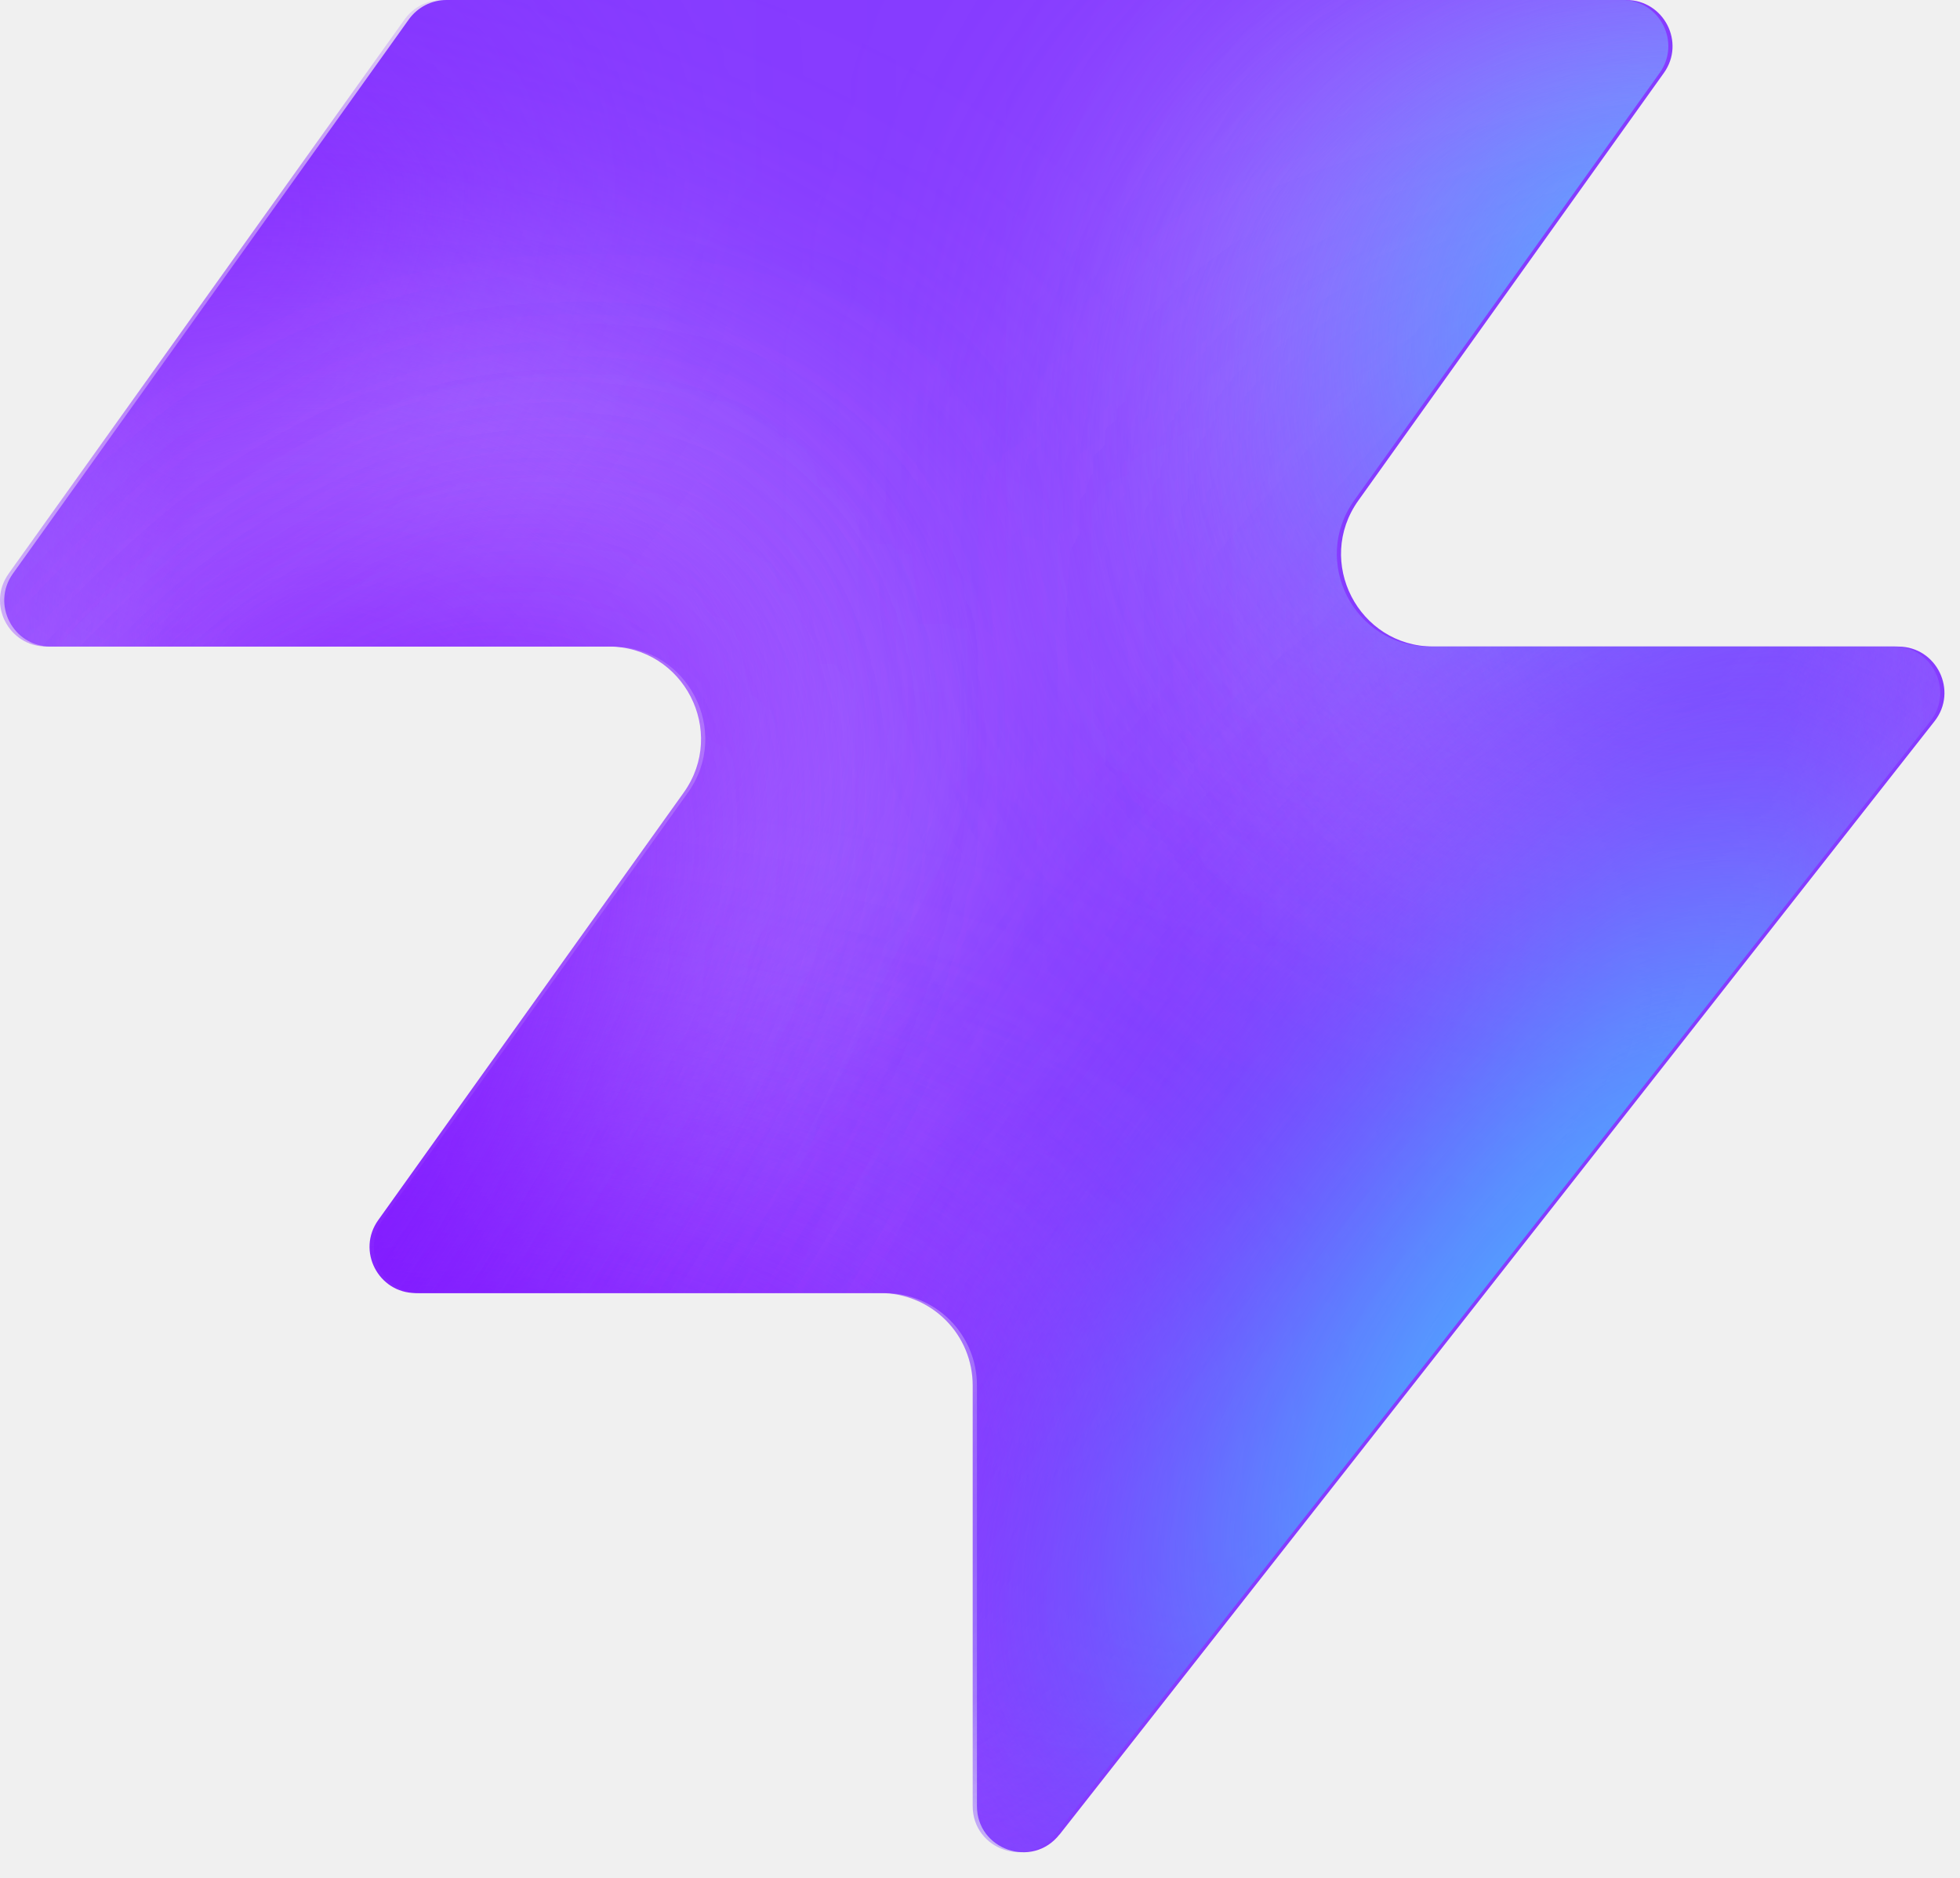
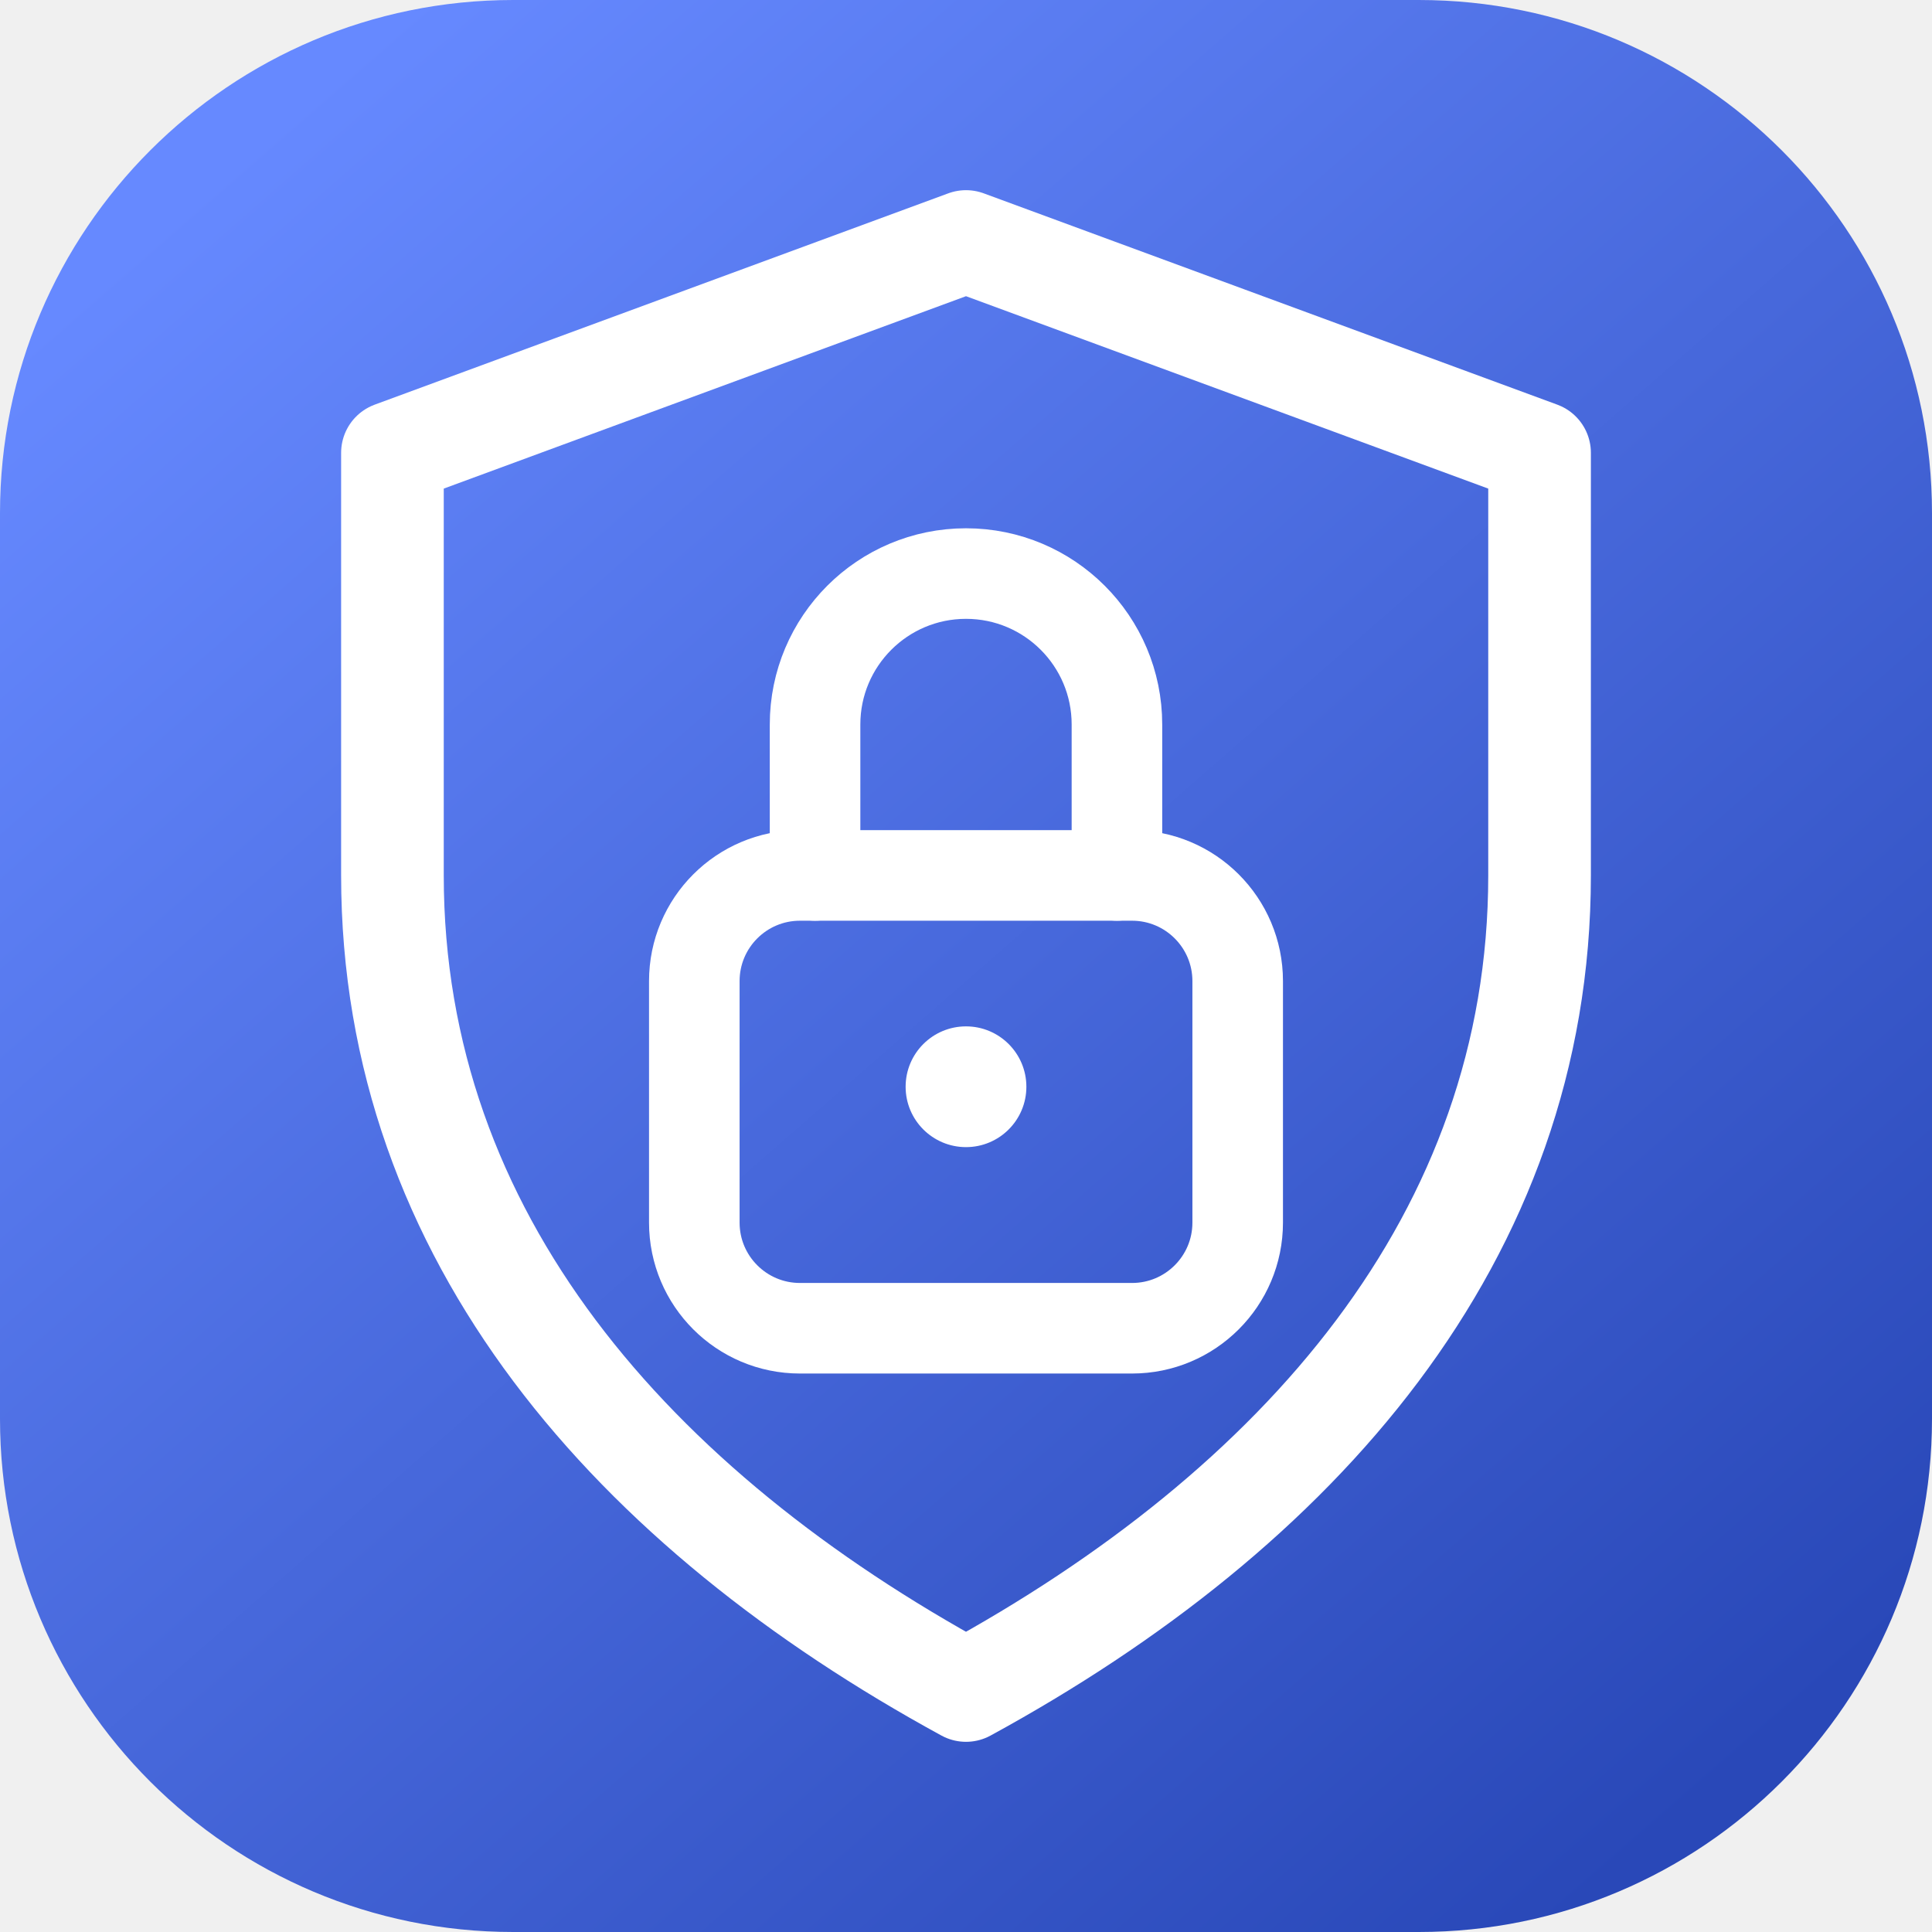
- <svg xmlns="http://www.w3.org/2000/svg" width="48" height="46" fill="none" viewBox="0 0 48 46">
-   <path fill="#863bff" d="M25.946 44.938c-.664.845-2.021.375-2.021-.698V33.937a2.26 2.26 0 0 0-2.262-2.262H10.287c-.92 0-1.456-1.04-.92-1.788l7.48-10.471c1.07-1.497 0-3.578-1.842-3.578H1.237c-.92 0-1.456-1.04-.92-1.788L10.013.474c.214-.297.556-.474.92-.474h28.894c.92 0 1.456 1.04.92 1.788l-7.48 10.471c-1.07 1.498 0 3.579 1.842 3.579h11.377c.943 0 1.473 1.088.89 1.83L25.947 44.94z" style="fill:#863bff;fill:color(display-p3 .525 .23 1);fill-opacity:1" />
-   <mask id="a" width="48" height="46" x="0" y="0" maskUnits="userSpaceOnUse" style="mask-type:alpha">
-     <path fill="#000" d="M25.842 44.938c-.664.844-2.021.375-2.021-.698V33.937a2.26 2.26 0 0 0-2.262-2.262H10.183c-.92 0-1.456-1.04-.92-1.788l7.48-10.471c1.07-1.498 0-3.579-1.842-3.579H1.133c-.92 0-1.456-1.04-.92-1.787L9.91.473c.214-.297.556-.474.92-.474h28.894c.92 0 1.456 1.04.92 1.788l-7.48 10.471c-1.07 1.498 0 3.578 1.842 3.578h11.377c.943 0 1.473 1.088.89 1.832L25.843 44.94z" style="fill:#000;fill-opacity:1" />
-   </mask>
-   <g mask="url(#a)">
-     <g filter="url(#b)">
-       <ellipse cx="5.508" cy="14.704" fill="#ede6ff" rx="5.508" ry="14.704" style="fill:#ede6ff;fill:color(display-p3 .927 .903 1);fill-opacity:1" transform="matrix(.00324 1 1 -.00324 -4.47 31.516)" />
-     </g>
-     <g filter="url(#c)">
-       <ellipse cx="10.399" cy="29.851" fill="#ede6ff" rx="10.399" ry="29.851" style="fill:#ede6ff;fill:color(display-p3 .927 .903 1);fill-opacity:1" transform="matrix(.00324 1 1 -.00324 -39.328 7.883)" />
-     </g>
-     <g filter="url(#d)">
-       <ellipse cx="5.508" cy="30.487" fill="#7e14ff" rx="5.508" ry="30.487" style="fill:#7e14ff;fill:color(display-p3 .492 .077 1);fill-opacity:1" transform="rotate(89.814 -25.913 -14.639)scale(1 -1)" />
-     </g>
-     <g filter="url(#e)">
-       <ellipse cx="5.508" cy="30.599" fill="#7e14ff" rx="5.508" ry="30.599" style="fill:#7e14ff;fill:color(display-p3 .492 .077 1);fill-opacity:1" transform="rotate(89.814 -32.644 -3.334)scale(1 -1)" />
-     </g>
-     <g filter="url(#f)">
-       <ellipse cx="5.508" cy="30.599" fill="#7e14ff" rx="5.508" ry="30.599" style="fill:#7e14ff;fill:color(display-p3 .492 .077 1);fill-opacity:1" transform="matrix(.00324 1 1 -.00324 -34.34 30.47)" />
-     </g>
-     <g filter="url(#g)">
-       <ellipse cx="14.072" cy="22.078" fill="#ede6ff" rx="14.072" ry="22.078" style="fill:#ede6ff;fill:color(display-p3 .927 .903 1);fill-opacity:1" transform="rotate(93.35 24.506 48.493)scale(-1 1)" />
-     </g>
-     <g filter="url(#h)">
-       <ellipse cx="3.47" cy="21.501" fill="#7e14ff" rx="3.47" ry="21.501" style="fill:#7e14ff;fill:color(display-p3 .492 .077 1);fill-opacity:1" transform="rotate(89.009 28.708 47.59)scale(-1 1)" />
-     </g>
-     <g filter="url(#i)">
-       <ellipse cx="3.47" cy="21.501" fill="#7e14ff" rx="3.47" ry="21.501" style="fill:#7e14ff;fill:color(display-p3 .492 .077 1);fill-opacity:1" transform="rotate(89.009 28.708 47.59)scale(-1 1)" />
-     </g>
-     <g filter="url(#j)">
-       <ellipse cx=".387" cy="8.972" fill="#7e14ff" rx="4.407" ry="29.108" style="fill:#7e14ff;fill:color(display-p3 .492 .077 1);fill-opacity:1" transform="rotate(39.51 .387 8.972)" />
-     </g>
-     <g filter="url(#k)">
-       <ellipse cx="47.523" cy="-6.092" fill="#7e14ff" rx="4.407" ry="29.108" style="fill:#7e14ff;fill:color(display-p3 .492 .077 1);fill-opacity:1" transform="rotate(37.892 47.523 -6.092)" />
-     </g>
-     <g filter="url(#l)">
-       <ellipse cx="41.412" cy="6.333" fill="#47bfff" rx="5.971" ry="9.665" style="fill:#47bfff;fill:color(display-p3 .28 .748 1);fill-opacity:1" transform="rotate(37.892 41.412 6.333)" />
-     </g>
-     <g filter="url(#m)">
-       <ellipse cx="-1.879" cy="38.332" fill="#7e14ff" rx="4.407" ry="29.108" style="fill:#7e14ff;fill:color(display-p3 .492 .077 1);fill-opacity:1" transform="rotate(37.892 -1.88 38.332)" />
-     </g>
-     <g filter="url(#n)">
-       <ellipse cx="-1.879" cy="38.332" fill="#7e14ff" rx="4.407" ry="29.108" style="fill:#7e14ff;fill:color(display-p3 .492 .077 1);fill-opacity:1" transform="rotate(37.892 -1.88 38.332)" />
-     </g>
-     <g filter="url(#o)">
-       <ellipse cx="35.651" cy="29.907" fill="#7e14ff" rx="4.407" ry="29.108" style="fill:#7e14ff;fill:color(display-p3 .492 .077 1);fill-opacity:1" transform="rotate(37.892 35.651 29.907)" />
-     </g>
-     <g filter="url(#p)">
-       <ellipse cx="38.418" cy="32.4" fill="#47bfff" rx="5.971" ry="15.297" style="fill:#47bfff;fill:color(display-p3 .28 .748 1);fill-opacity:1" transform="rotate(37.892 38.418 32.4)" />
-     </g>
-   </g>
+ <svg xmlns="http://www.w3.org/2000/svg" viewBox="0 0 64 64">
  <defs>
-     <filter id="b" width="60.045" height="41.654" x="-19.77" y="16.149" color-interpolation-filters="sRGB" filterUnits="userSpaceOnUse">
-       <feFlood flood-opacity="0" result="BackgroundImageFix" />
-       <feBlend in="SourceGraphic" in2="BackgroundImageFix" result="shape" />
-       <feGaussianBlur result="effect1_foregroundBlur_2002_17158" stdDeviation="7.659" />
-     </filter>
-     <filter id="c" width="90.34" height="51.437" x="-54.613" y="-7.533" color-interpolation-filters="sRGB" filterUnits="userSpaceOnUse">
-       <feFlood flood-opacity="0" result="BackgroundImageFix" />
-       <feBlend in="SourceGraphic" in2="BackgroundImageFix" result="shape" />
-       <feGaussianBlur result="effect1_foregroundBlur_2002_17158" stdDeviation="7.659" />
-     </filter>
-     <filter id="d" width="79.355" height="29.4" x="-49.64" y="2.03" color-interpolation-filters="sRGB" filterUnits="userSpaceOnUse">
-       <feFlood flood-opacity="0" result="BackgroundImageFix" />
-       <feBlend in="SourceGraphic" in2="BackgroundImageFix" result="shape" />
-       <feGaussianBlur result="effect1_foregroundBlur_2002_17158" stdDeviation="4.596" />
-     </filter>
-     <filter id="e" width="79.579" height="29.4" x="-45.045" y="20.029" color-interpolation-filters="sRGB" filterUnits="userSpaceOnUse">
-       <feFlood flood-opacity="0" result="BackgroundImageFix" />
-       <feBlend in="SourceGraphic" in2="BackgroundImageFix" result="shape" />
-       <feGaussianBlur result="effect1_foregroundBlur_2002_17158" stdDeviation="4.596" />
-     </filter>
-     <filter id="f" width="79.579" height="29.4" x="-43.513" y="21.178" color-interpolation-filters="sRGB" filterUnits="userSpaceOnUse">
-       <feFlood flood-opacity="0" result="BackgroundImageFix" />
-       <feBlend in="SourceGraphic" in2="BackgroundImageFix" result="shape" />
-       <feGaussianBlur result="effect1_foregroundBlur_2002_17158" stdDeviation="4.596" />
-     </filter>
-     <filter id="g" width="74.749" height="58.852" x="15.756" y="-17.901" color-interpolation-filters="sRGB" filterUnits="userSpaceOnUse">
-       <feFlood flood-opacity="0" result="BackgroundImageFix" />
-       <feBlend in="SourceGraphic" in2="BackgroundImageFix" result="shape" />
-       <feGaussianBlur result="effect1_foregroundBlur_2002_17158" stdDeviation="7.659" />
-     </filter>
-     <filter id="h" width="61.377" height="25.362" x="23.548" y="2.284" color-interpolation-filters="sRGB" filterUnits="userSpaceOnUse">
-       <feFlood flood-opacity="0" result="BackgroundImageFix" />
-       <feBlend in="SourceGraphic" in2="BackgroundImageFix" result="shape" />
-       <feGaussianBlur result="effect1_foregroundBlur_2002_17158" stdDeviation="4.596" />
-     </filter>
-     <filter id="i" width="61.377" height="25.362" x="23.548" y="2.284" color-interpolation-filters="sRGB" filterUnits="userSpaceOnUse">
-       <feFlood flood-opacity="0" result="BackgroundImageFix" />
-       <feBlend in="SourceGraphic" in2="BackgroundImageFix" result="shape" />
-       <feGaussianBlur result="effect1_foregroundBlur_2002_17158" stdDeviation="4.596" />
-     </filter>
-     <filter id="j" width="56.045" height="63.649" x="-27.636" y="-22.853" color-interpolation-filters="sRGB" filterUnits="userSpaceOnUse">
-       <feFlood flood-opacity="0" result="BackgroundImageFix" />
-       <feBlend in="SourceGraphic" in2="BackgroundImageFix" result="shape" />
-       <feGaussianBlur result="effect1_foregroundBlur_2002_17158" stdDeviation="4.596" />
-     </filter>
-     <filter id="k" width="54.814" height="64.646" x="20.116" y="-38.415" color-interpolation-filters="sRGB" filterUnits="userSpaceOnUse">
-       <feFlood flood-opacity="0" result="BackgroundImageFix" />
-       <feBlend in="SourceGraphic" in2="BackgroundImageFix" result="shape" />
-       <feGaussianBlur result="effect1_foregroundBlur_2002_17158" stdDeviation="4.596" />
-     </filter>
-     <filter id="l" width="33.541" height="35.313" x="24.641" y="-11.323" color-interpolation-filters="sRGB" filterUnits="userSpaceOnUse">
-       <feFlood flood-opacity="0" result="BackgroundImageFix" />
-       <feBlend in="SourceGraphic" in2="BackgroundImageFix" result="shape" />
-       <feGaussianBlur result="effect1_foregroundBlur_2002_17158" stdDeviation="4.596" />
-     </filter>
-     <filter id="m" width="54.814" height="64.646" x="-29.286" y="6.009" color-interpolation-filters="sRGB" filterUnits="userSpaceOnUse">
-       <feFlood flood-opacity="0" result="BackgroundImageFix" />
-       <feBlend in="SourceGraphic" in2="BackgroundImageFix" result="shape" />
-       <feGaussianBlur result="effect1_foregroundBlur_2002_17158" stdDeviation="4.596" />
-     </filter>
-     <filter id="n" width="54.814" height="64.646" x="-29.286" y="6.009" color-interpolation-filters="sRGB" filterUnits="userSpaceOnUse">
-       <feFlood flood-opacity="0" result="BackgroundImageFix" />
-       <feBlend in="SourceGraphic" in2="BackgroundImageFix" result="shape" />
-       <feGaussianBlur result="effect1_foregroundBlur_2002_17158" stdDeviation="4.596" />
-     </filter>
-     <filter id="o" width="54.814" height="64.646" x="8.244" y="-2.416" color-interpolation-filters="sRGB" filterUnits="userSpaceOnUse">
-       <feFlood flood-opacity="0" result="BackgroundImageFix" />
-       <feBlend in="SourceGraphic" in2="BackgroundImageFix" result="shape" />
-       <feGaussianBlur result="effect1_foregroundBlur_2002_17158" stdDeviation="4.596" />
-     </filter>
-     <filter id="p" width="39.409" height="43.623" x="18.713" y="10.588" color-interpolation-filters="sRGB" filterUnits="userSpaceOnUse">
-       <feFlood flood-opacity="0" result="BackgroundImageFix" />
-       <feBlend in="SourceGraphic" in2="BackgroundImageFix" result="shape" />
-       <feGaussianBlur result="effect1_foregroundBlur_2002_17158" stdDeviation="4.596" />
-     </filter>
+     <linearGradient id="g" x1="8" y1="5" x2="56" y2="60" gradientUnits="userSpaceOnUse">
+       <stop stop-color="#6689ff" />
+       <stop offset="1" stop-color="#2948b8" />
+     </linearGradient>
  </defs>
+   <rect width="64" height="64" rx="17" fill="url(#g)" />
+   <path d="M32 8 51 15v14c0 12-8 21-19 27C21 50 13 41 13 29V15l19-7Z" fill="none" stroke="#fff" stroke-width="3.4" stroke-linejoin="round" />
+   <rect x="23" y="29" width="18" height="15" rx="3.5" fill="none" stroke="#fff" stroke-width="3" />
+   <path d="M27 29v-5a5 5 0 0 1 10 0v5" fill="none" stroke="#fff" stroke-width="3" stroke-linecap="round" />
+   <circle cx="32" cy="36" r="2" fill="#fff" />
</svg>
